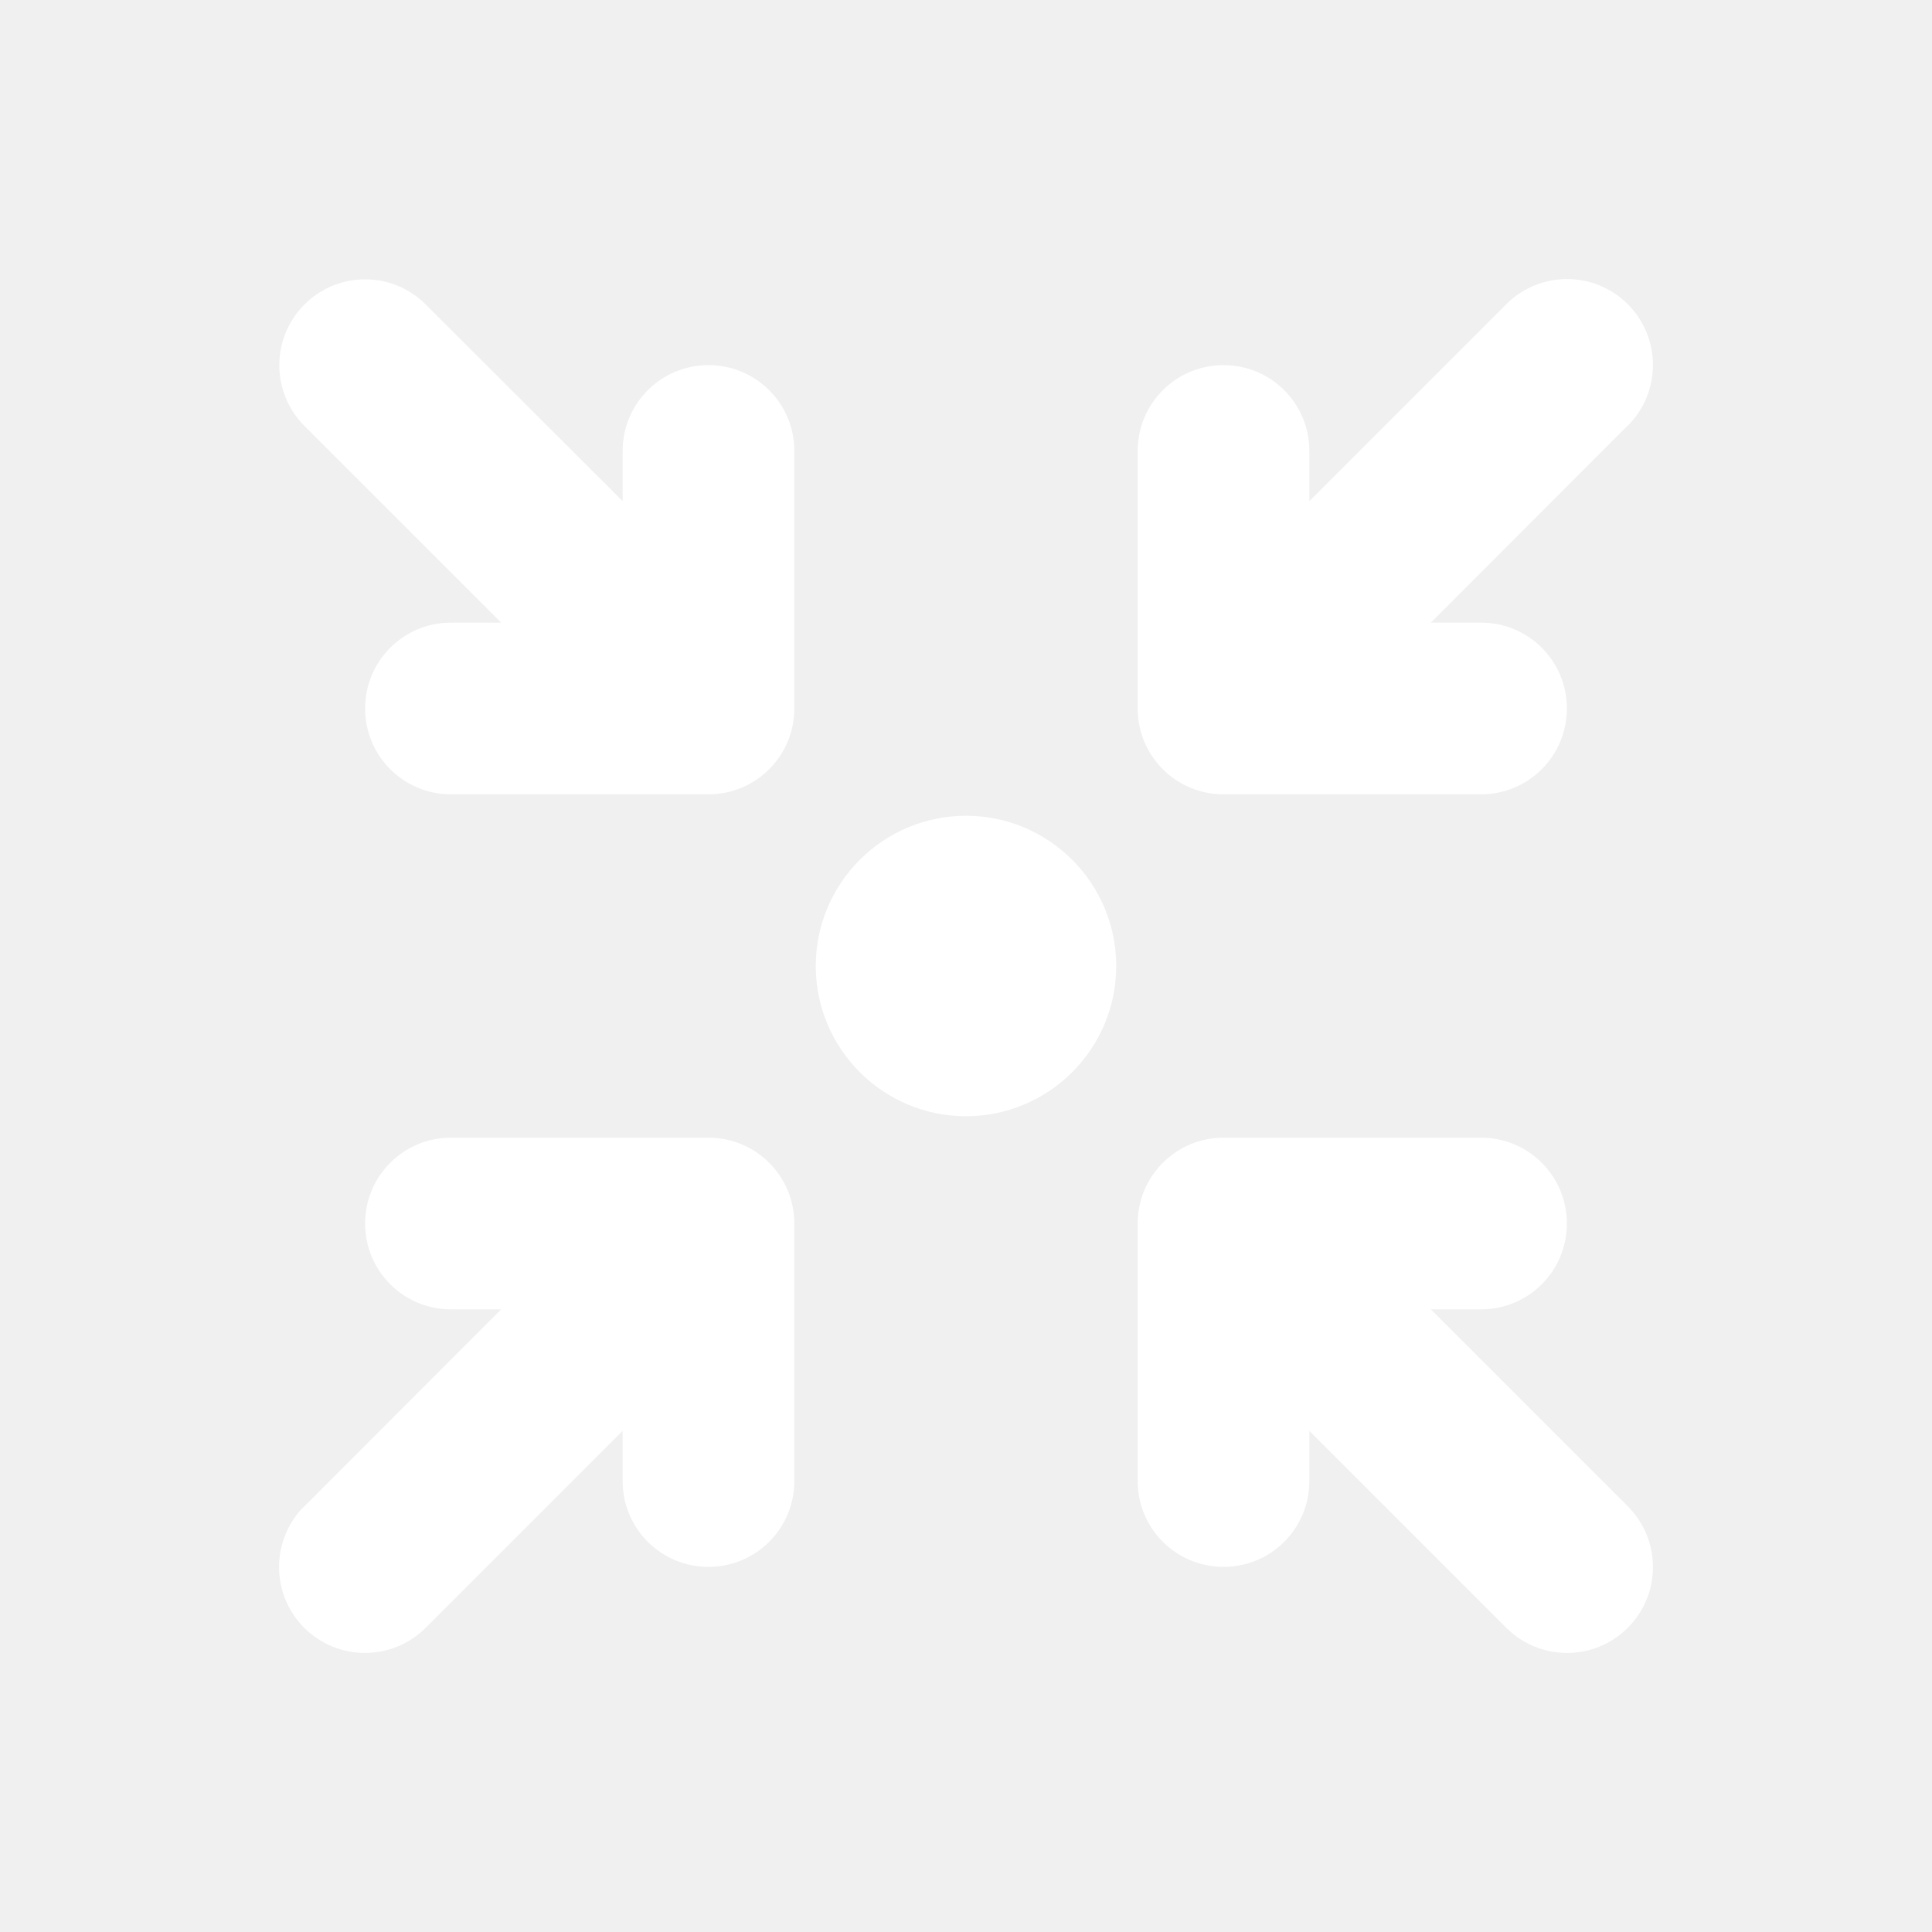
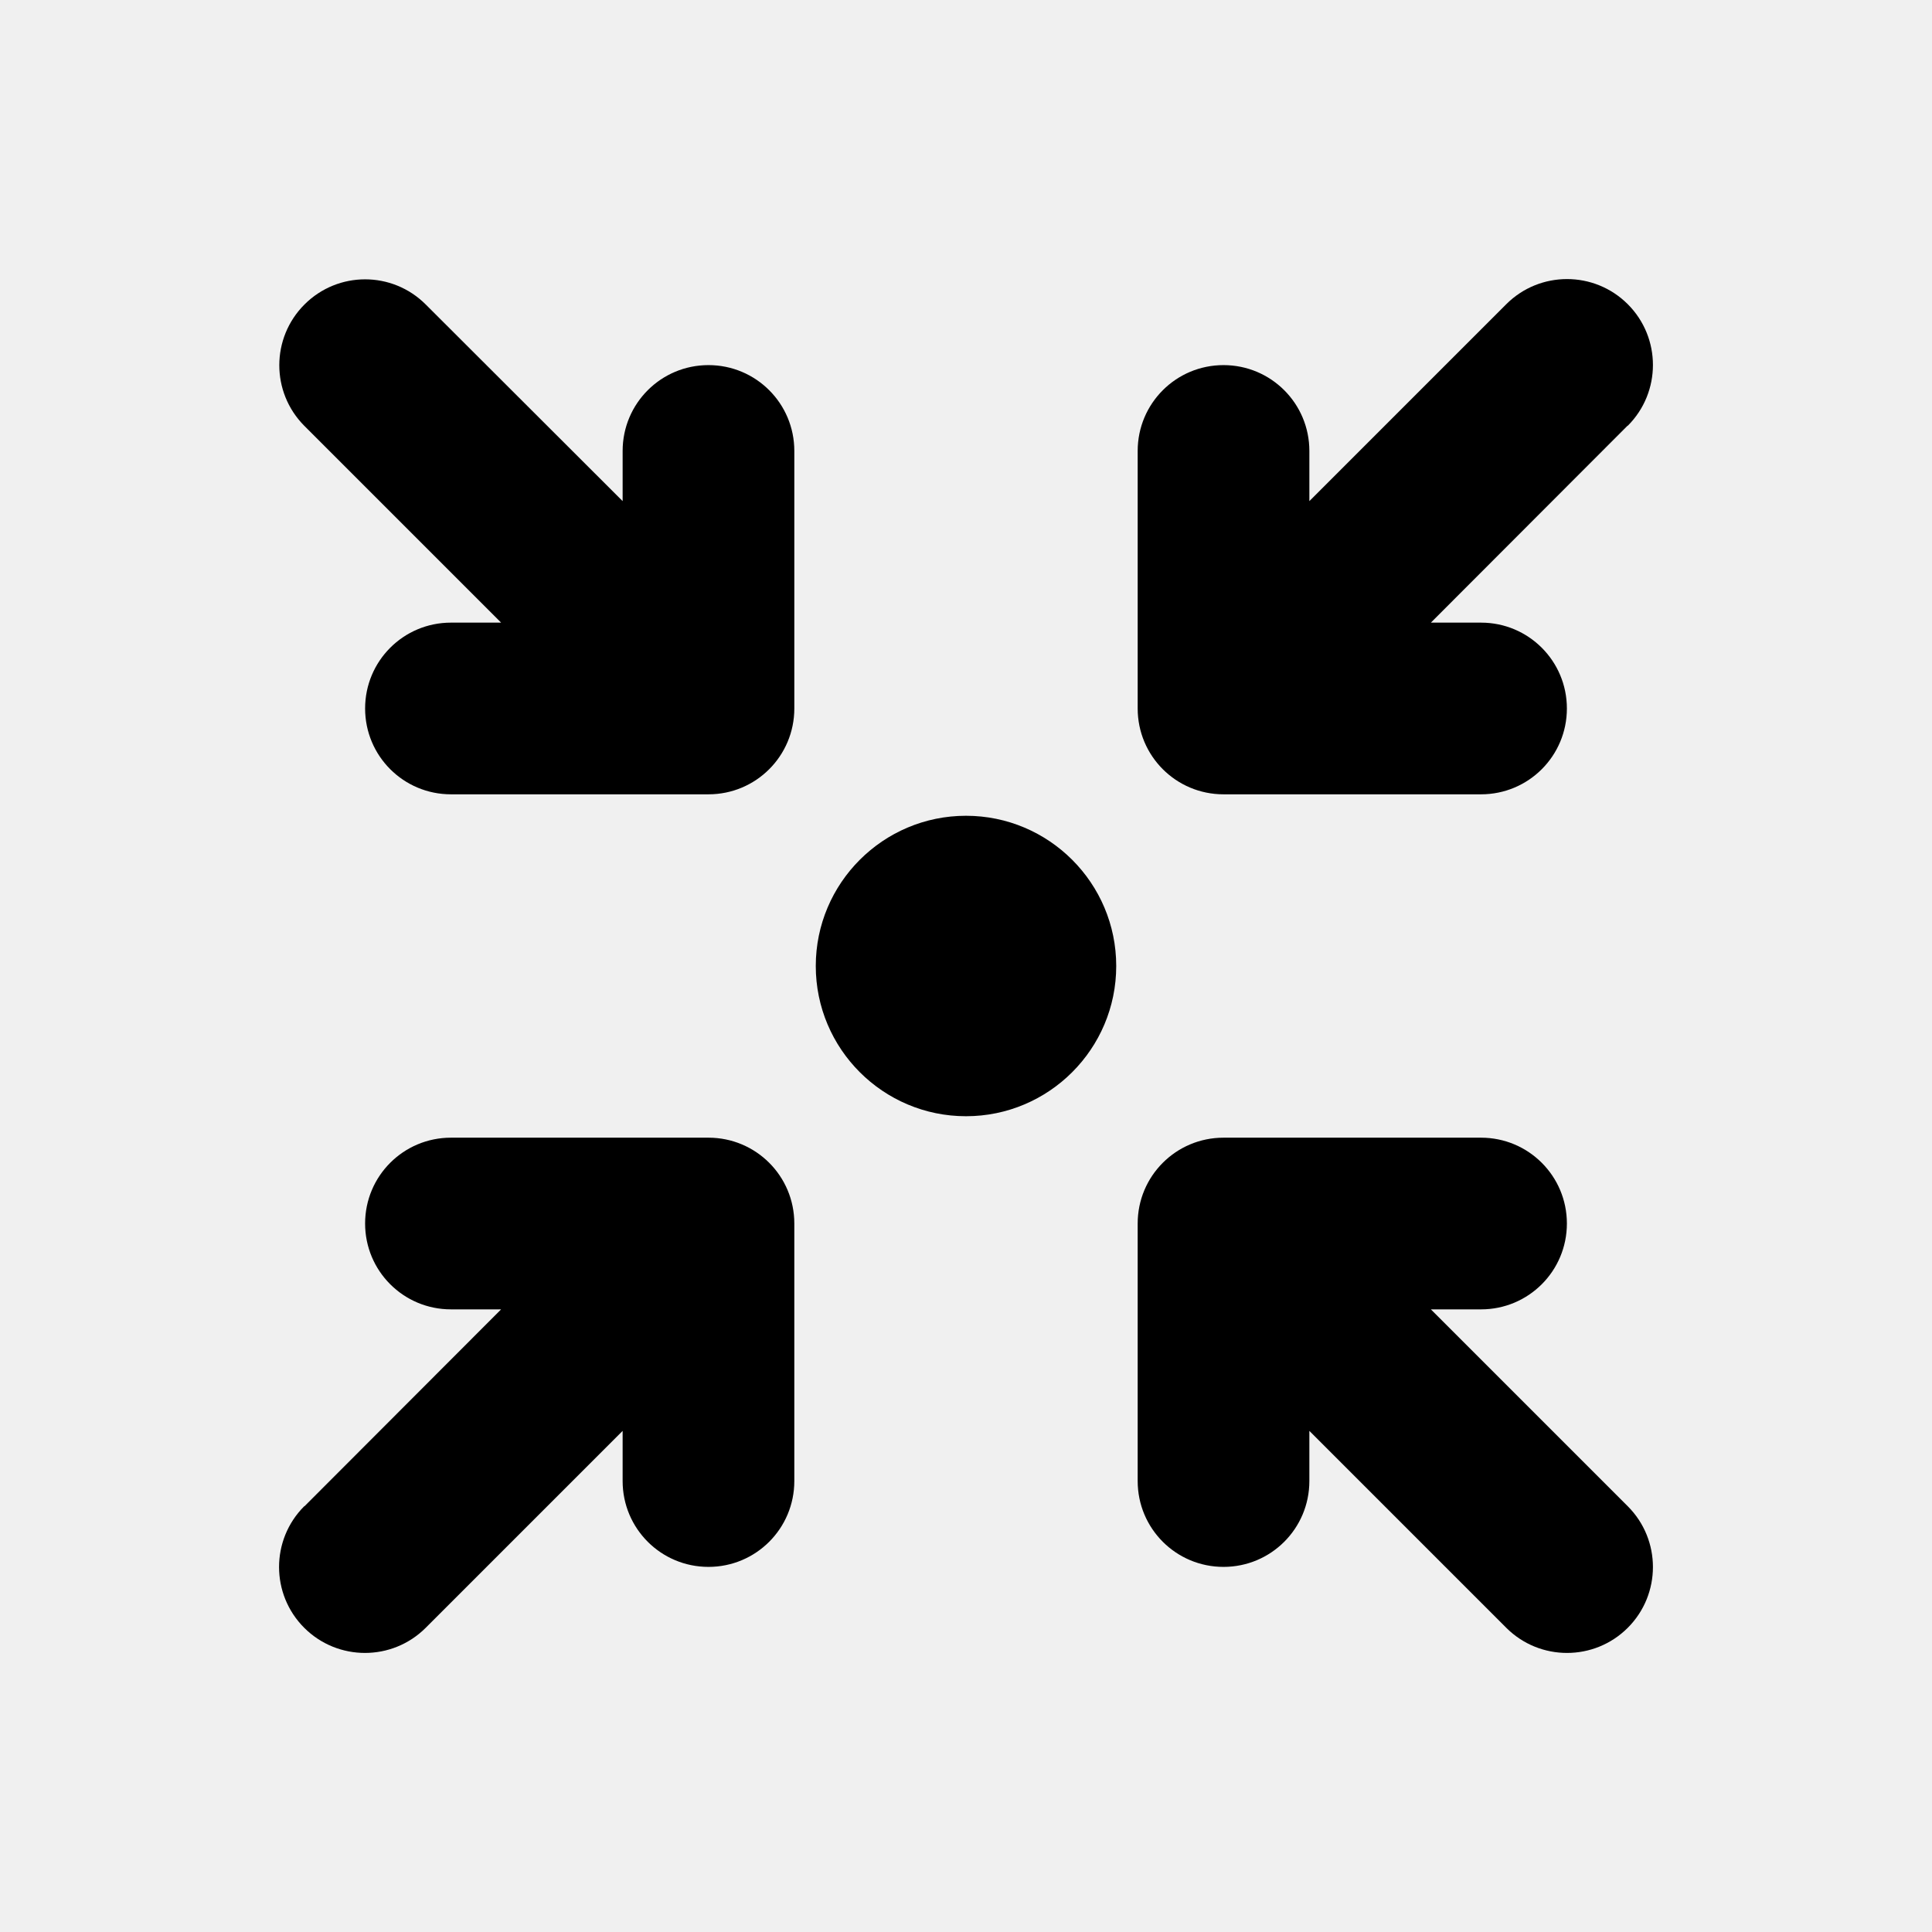
<svg xmlns="http://www.w3.org/2000/svg" viewBox="0 0 720 720" version="1.1" id="svg1" width="720" height="720">
-   <path fill="white" d="m 113.472,113.472 c 12.496,-12.496 32.69,-12.496 45.187,0 l 73.379,73.279 v -18.695 c 0,-17.695 14.296,-31.991 31.991,-31.991 17.695,0 31.991,14.296 31.991,31.991 v 95.972 c 0,17.695 -14.296,31.991 -31.991,31.991 h -95.972 c -17.695,0 -31.991,-14.296 -31.991,-31.991 0,-17.695 14.296,-31.991 31.991,-31.991 h 18.695 l -73.379,-73.379 c -12.396,-12.496 -12.396,-32.69 0.1,-45.187 z M 304.016,360 c 0,-30.891 25.093,-55.984 55.984,-55.984 30.891,0 55.984,25.093 55.984,55.984 0,30.891 -25.093,55.984 -55.984,55.984 -30.891,0 -55.984,-25.093 -55.984,-55.984 z m 302.511,-201.341 -73.279,73.379 h 18.695 c 17.695,0 31.991,14.296 31.991,31.991 0,17.695 -14.296,31.991 -31.991,31.991 h -95.972 c -17.695,0 -31.991,-14.296 -31.991,-31.991 v -95.972 c 0,-17.695 14.296,-31.991 31.991,-31.991 17.695,0 31.991,14.296 31.991,31.991 v 18.695 l 73.379,-73.379 c 12.496,-12.496 32.79,-12.496 45.287,0 12.496,12.496 12.496,32.79 0,45.287 z m -45.287,447.869 -73.279,-73.279 v 18.695 c 0,17.695 -14.296,31.991 -31.991,31.991 -17.695,0 -31.991,-14.296 -31.991,-31.991 v -95.972 c 0,-17.695 14.296,-31.991 31.991,-31.991 h 95.972 c 17.695,0 31.991,14.296 31.991,31.991 0,17.695 -14.296,31.991 -31.991,31.991 h -18.695 l 73.379,73.379 c 12.496,12.496 12.496,32.79 0,45.287 -12.496,12.496 -32.79,12.496 -45.287,0 z m -447.769,-45.187 73.279,-73.379 h -18.695 c -17.695,0 -31.991,-14.296 -31.991,-31.991 0,-17.695 14.296,-31.991 31.991,-31.991 h 95.972 c 17.695,0 31.991,14.296 31.991,31.991 v 95.972 c 0,17.695 -14.296,31.991 -31.991,31.991 -17.695,0 -31.991,-14.296 -31.991,-31.991 v -18.695 l -73.379,73.379 c -12.496,12.496 -32.79,12.496 -45.287,0 -12.496,-12.496 -12.496,-32.79 0,-45.287 z" id="path1-5" />
+   <path d="m 113.472,113.472 c 12.496,-12.496 32.69,-12.496 45.187,0 l 73.379,73.279 v -18.695 c 0,-17.695 14.296,-31.991 31.991,-31.991 17.695,0 31.991,14.296 31.991,31.991 v 95.972 c 0,17.695 -14.296,31.991 -31.991,31.991 h -95.972 c -17.695,0 -31.991,-14.296 -31.991,-31.991 0,-17.695 14.296,-31.991 31.991,-31.991 h 18.695 l -73.379,-73.379 c -12.396,-12.496 -12.396,-32.69 0.1,-45.187 z M 304.016,360 c 0,-30.891 25.093,-55.984 55.984,-55.984 30.891,0 55.984,25.093 55.984,55.984 0,30.891 -25.093,55.984 -55.984,55.984 -30.891,0 -55.984,-25.093 -55.984,-55.984 z m 302.511,-201.341 -73.279,73.379 h 18.695 c 17.695,0 31.991,14.296 31.991,31.991 0,17.695 -14.296,31.991 -31.991,31.991 h -95.972 c -17.695,0 -31.991,-14.296 -31.991,-31.991 v -95.972 c 0,-17.695 14.296,-31.991 31.991,-31.991 17.695,0 31.991,14.296 31.991,31.991 v 18.695 l 73.379,-73.379 c 12.496,-12.496 32.79,-12.496 45.287,0 12.496,12.496 12.496,32.79 0,45.287 z m -45.287,447.869 -73.279,-73.279 v 18.695 c 0,17.695 -14.296,31.991 -31.991,31.991 -17.695,0 -31.991,-14.296 -31.991,-31.991 v -95.972 c 0,-17.695 14.296,-31.991 31.991,-31.991 h 95.972 c 17.695,0 31.991,14.296 31.991,31.991 0,17.695 -14.296,31.991 -31.991,31.991 h -18.695 l 73.379,73.379 c 12.496,12.496 12.496,32.79 0,45.287 -12.496,12.496 -32.79,12.496 -45.287,0 z m -447.769,-45.187 73.279,-73.379 h -18.695 c -17.695,0 -31.991,-14.296 -31.991,-31.991 0,-17.695 14.296,-31.991 31.991,-31.991 h 95.972 c 17.695,0 31.991,14.296 31.991,31.991 v 95.972 c 0,17.695 -14.296,31.991 -31.991,31.991 -17.695,0 -31.991,-14.296 -31.991,-31.991 v -18.695 l -73.379,73.379 c -12.496,12.496 -32.79,12.496 -45.287,0 -12.496,-12.496 -12.496,-32.79 0,-45.287 z" />
</svg>
